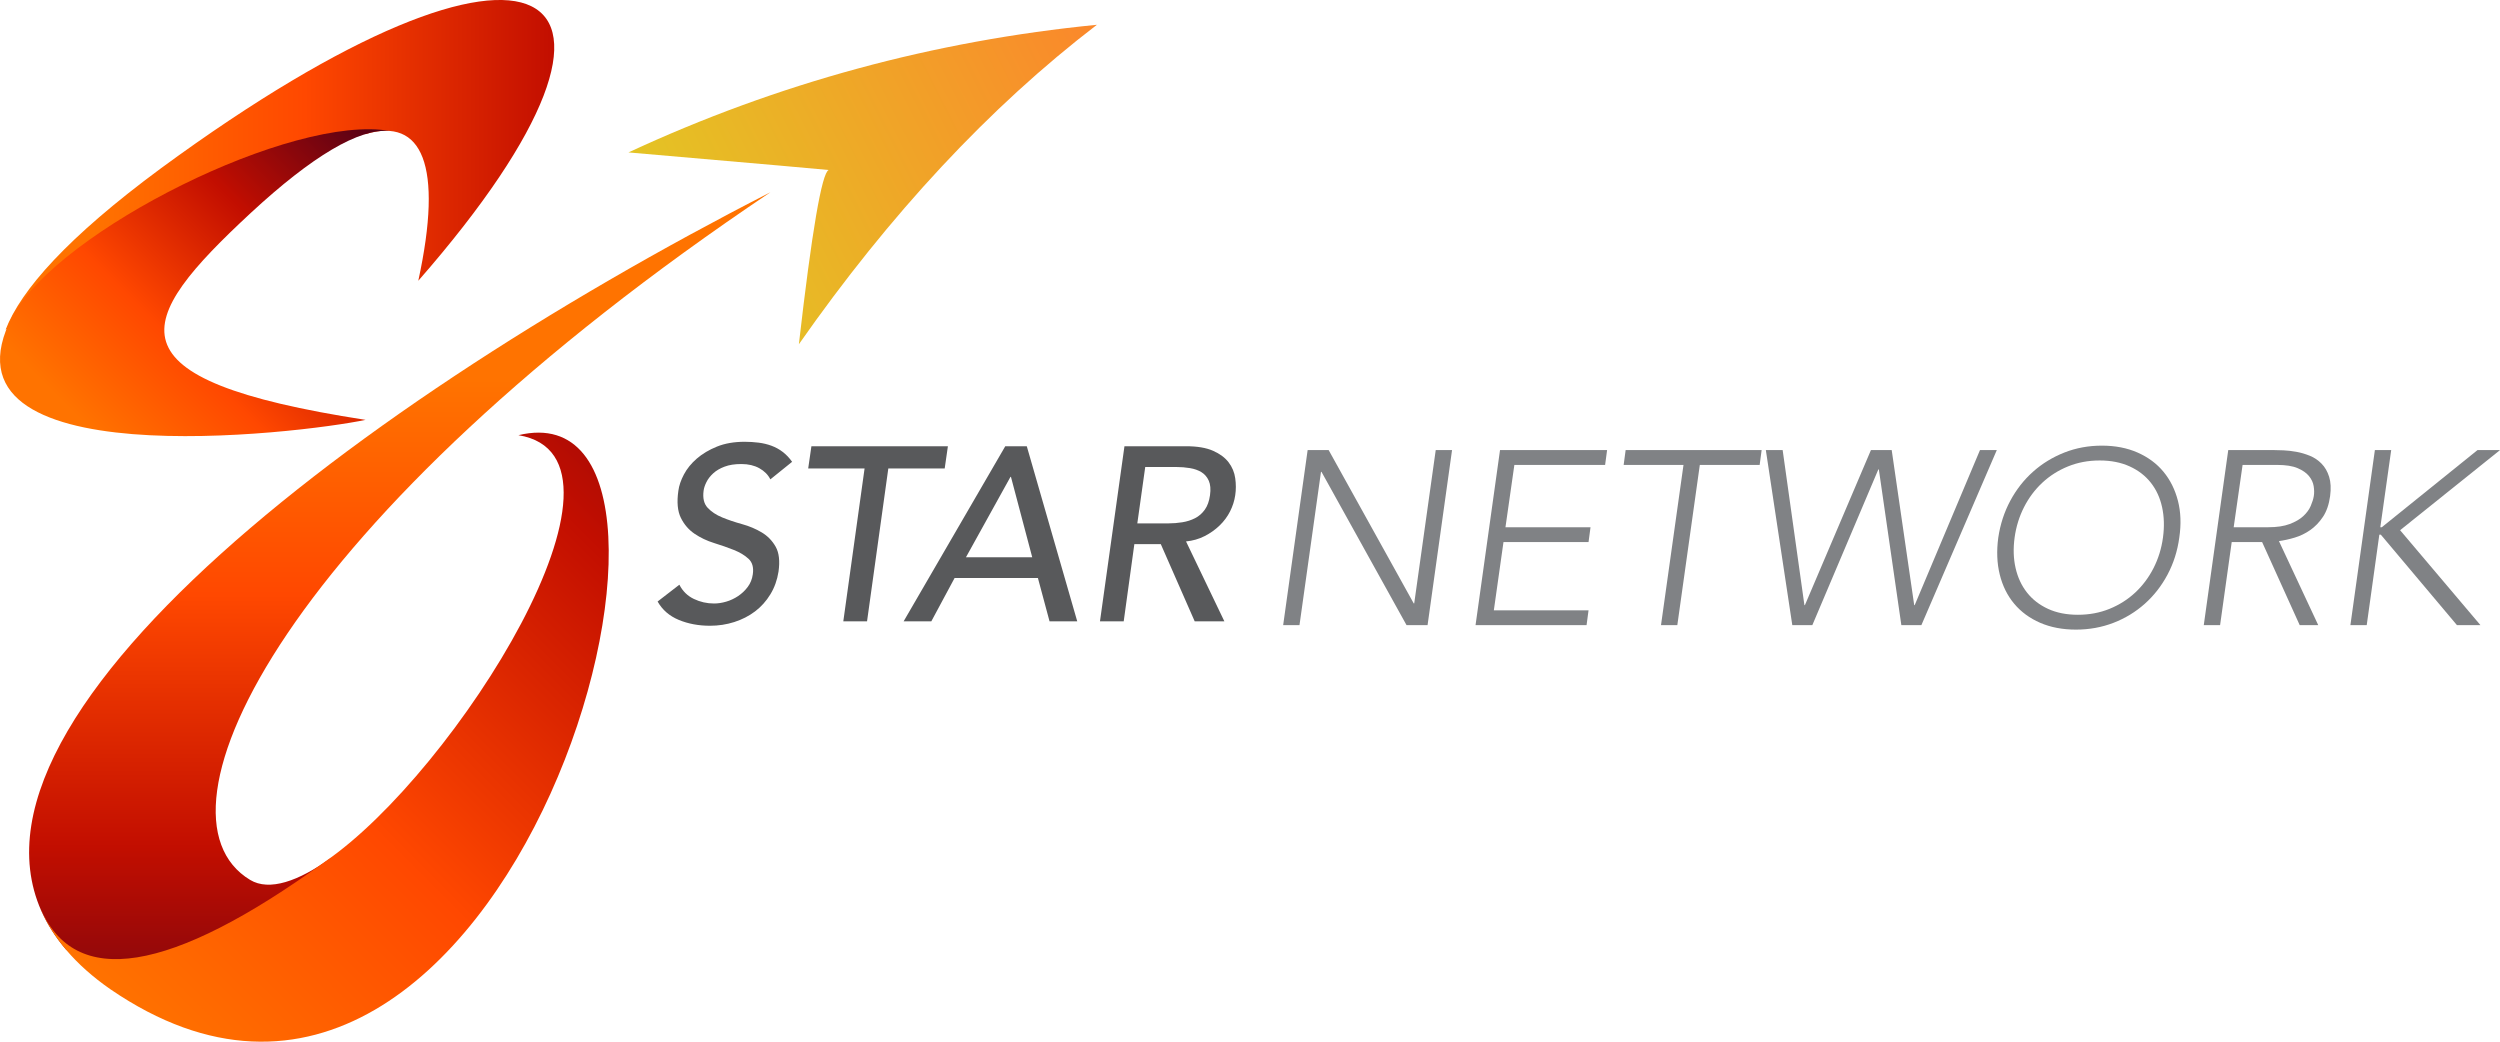
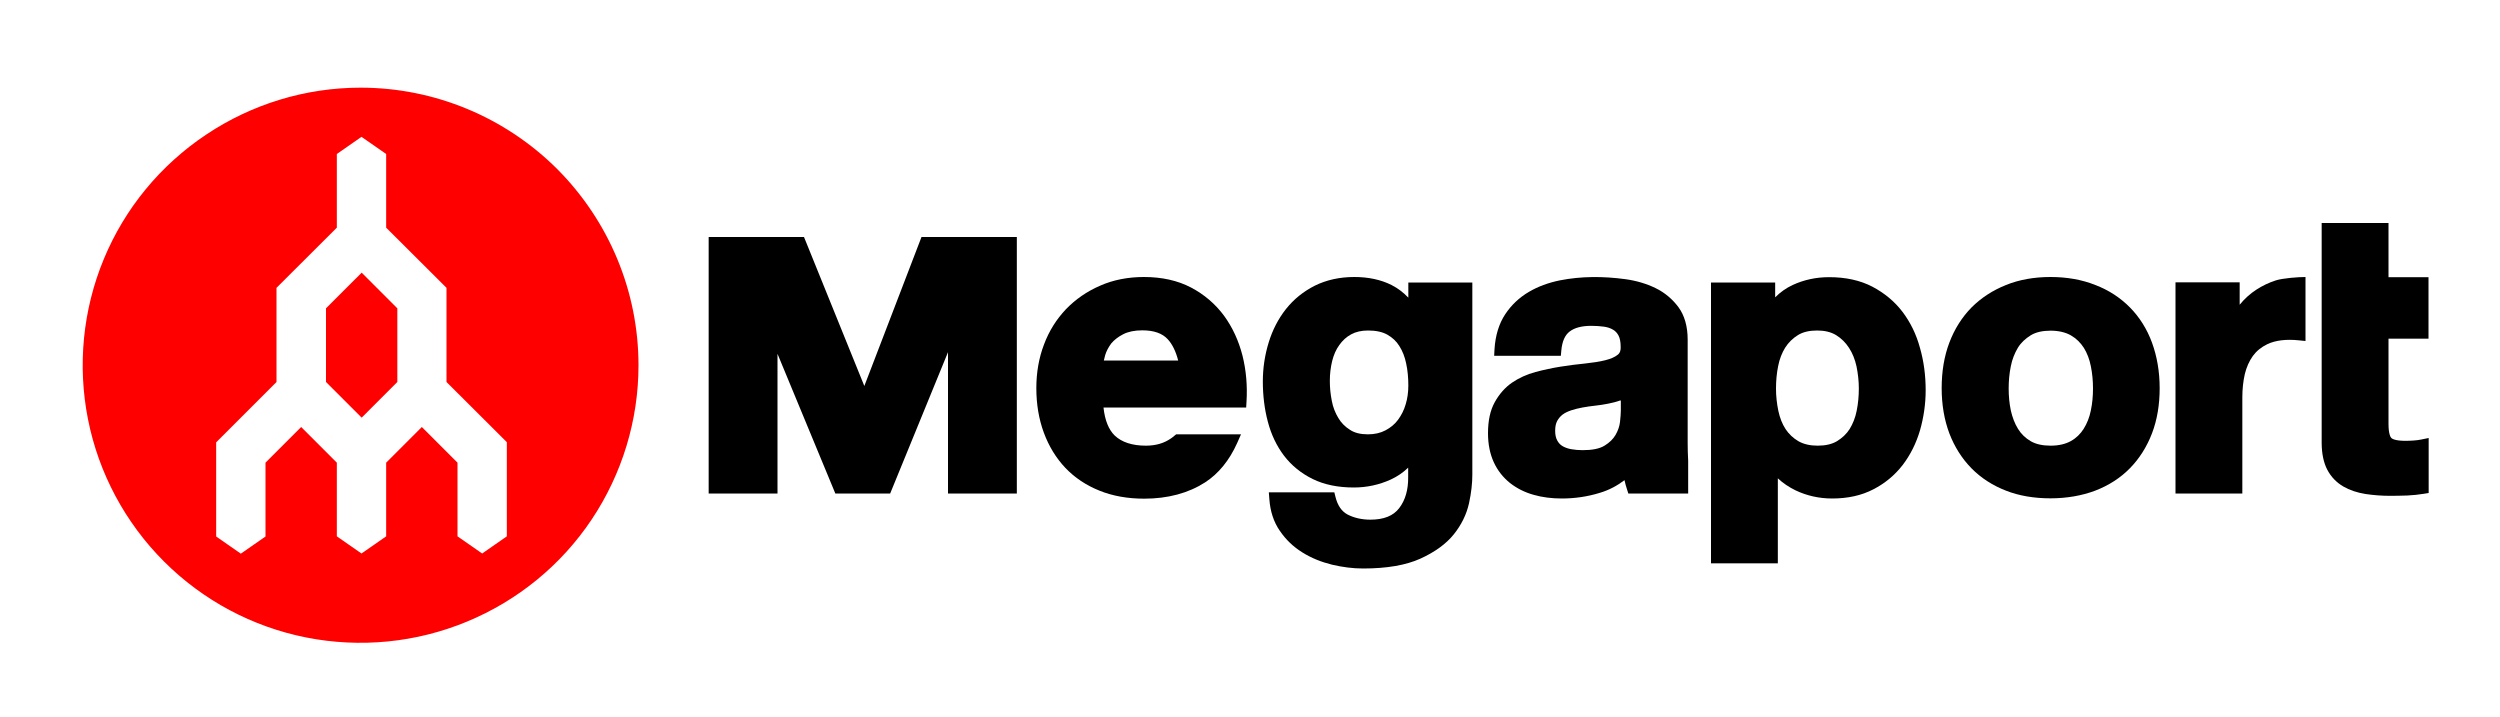
- <svg xmlns="http://www.w3.org/2000/svg" xmlns:xlink="http://www.w3.org/1999/xlink" id="Layer_1" viewBox="0 0 1011.02 421.27">
-   <defs>
-     <style>.cls-1{fill:url(#linear-gradient);}.cls-1,.cls-2,.cls-3,.cls-4,.cls-5{fill-rule:evenodd;}.cls-1,.cls-2,.cls-3,.cls-4,.cls-5,.cls-6,.cls-7{stroke-width:0px;}.cls-2{fill:url(#linear-gradient-3);}.cls-3{fill:url(#linear-gradient-2);}.cls-4{fill:url(#linear-gradient-4);}.cls-5{fill:url(#linear-gradient-5);}.cls-6{fill:#808285;}.cls-7{fill:#58595b;}</style>
-     <linearGradient id="linear-gradient" x1="37.22" y1="66.67" x2="334.12" y2="66.67" gradientUnits="userSpaceOnUse">
-       <stop offset="0" stop-color="#ff7300" />
-       <stop offset=".29" stop-color="#ff4800" />
-       <stop offset=".63" stop-color="#c20e00" />
-       <stop offset="1" stop-color="#510017" />
-     </linearGradient>
-     <linearGradient id="linear-gradient-2" x1="43.25" y1="180.44" x2="162.84" y2="60.85" xlink:href="#linear-gradient" />
-     <linearGradient id="linear-gradient-3" x1="448.92" y1="18.98" x2="198.43" y2="146.25" gradientUnits="userSpaceOnUse">
-       <stop offset="0" stop-color="#fb872b" />
-       <stop offset="1" stop-color="#d9e021" />
-     </linearGradient>
-     <linearGradient id="linear-gradient-4" x1="161.7" y1="153.62" x2="161.7" y2="453.48" xlink:href="#linear-gradient" />
-     <linearGradient id="linear-gradient-5" x1="56.84" y1="417.63" x2="360.64" y2="113.82" xlink:href="#linear-gradient" />
-   </defs>
-   <path class="cls-1" d="m147.84,54.22c22.87-6.79,31.52,12.36,21.32,59.33,107.55-122.99,49.14-157.92-104.15-45.43C27.31,95.95,8.46,117.27,2.27,133.34c1.24-.62,2.17-1.54,3.4-2.16C22.05,95.95,110.13,54.53,147.84,54.22h0Z" />
-   <path class="cls-3" d="m147.84,169.8c-106.01-16.37-93.65-39.86-46.36-83.75,24.72-22.87,43.88-34.31,56.24-33.07C118.47,45.88,23.91,93.17,5.06,127.78c-34.31,65.82,116.2,47.6,142.78,42.02h0Z" />
-   <path class="cls-2" d="m254.15,61.64c54.08,4.63,80.97,7.11,80.97,7.11-2.78,1.23-6.8,24.72-12.05,70.46,36.77-52.54,76.95-95.81,120.53-129.19-65.83,6.5-128.88,23.49-189.45,51.62h0Z" />
-   <path class="cls-4" d="m311.63,77.7C115.39,209.37,56.98,329.27,101.17,355.85c7.72,4.64,19.47.62,32.76-8.95l-.62,2.78c-23.49,16.99-77.88,54.71-106.62,34.3-68.3-79.73,110.33-216.95,284.94-306.27h0Z" />
-   <path class="cls-5" d="m131.46,348.44c52.54-35.85,132.89-163.49,78.19-172.45,93.64-22.56-4.01,334.39-165.03,224.06-14.22-9.89-23.49-21.02-28.43-33.07,13.91,33.07,52.54,26.9,115.28-18.54h0Z" />
-   <path class="cls-7" d="m274.74,236.46c1.33,2.6,3.28,4.52,5.85,5.75,2.57,1.23,5.28,1.85,8.15,1.85,1.6,0,3.25-.25,4.95-.75,1.7-.5,3.3-1.25,4.8-2.25s2.8-2.23,3.9-3.7c1.1-1.46,1.78-3.17,2.05-5.1.4-2.73-.17-4.82-1.7-6.25-1.53-1.43-3.52-2.63-5.95-3.6-2.43-.97-5.1-1.9-8-2.8-2.9-.9-5.53-2.15-7.9-3.75-2.37-1.6-4.22-3.75-5.55-6.45-1.33-2.7-1.67-6.35-1-10.95.27-2.07,1.02-4.27,2.25-6.6,1.23-2.33,2.97-4.46,5.2-6.4,2.23-1.93,4.95-3.55,8.15-4.85,3.2-1.3,6.93-1.95,11.2-1.95,1.93,0,3.82.12,5.65.35,1.83.23,3.57.65,5.2,1.25,1.63.6,3.15,1.43,4.55,2.5,1.4,1.07,2.67,2.4,3.8,4l-8.8,7.1c-.93-1.87-2.42-3.37-4.45-4.5-2.03-1.13-4.45-1.7-7.25-1.7s-4.93.35-6.8,1.05c-1.87.7-3.4,1.6-4.6,2.7-1.2,1.1-2.12,2.28-2.75,3.55-.63,1.27-1.02,2.43-1.15,3.5-.4,3,.15,5.3,1.65,6.9,1.5,1.6,3.46,2.9,5.9,3.9,2.43,1,5.1,1.9,8,2.7,2.9.8,5.55,1.92,7.95,3.35,2.4,1.43,4.28,3.37,5.65,5.8,1.37,2.43,1.75,5.79,1.15,10.05-.53,3.4-1.63,6.47-3.3,9.2-1.67,2.73-3.73,5.04-6.2,6.9-2.47,1.87-5.27,3.3-8.4,4.3-3.13,1-6.4,1.5-9.8,1.5-4.6,0-8.8-.78-12.6-2.35s-6.67-4.05-8.6-7.45l8.8-6.8Z" />
-   <path class="cls-7" d="m349.64,189.46h-22.8l1.3-9h55.2l-1.3,9h-22.8l-8.6,61.8h-9.6l8.6-61.8Z" />
-   <path class="cls-7" d="m406.54,180.46h8.7l20.4,70.8h-11.2l-4.7-17.5h-33.7l-9.4,17.5h-11.2l41.1-70.8Zm10.9,44.9l-8.6-32.5h-.2l-18,32.5h26.8Z" />
-   <path class="cls-7" d="m454.74,180.46h24.9c4.53,0,8.18.62,10.95,1.85,2.77,1.23,4.87,2.8,6.3,4.7,1.43,1.9,2.32,4.03,2.65,6.4.33,2.37.33,4.65,0,6.85-.33,2.27-1.03,4.45-2.09,6.55-1.06,2.1-2.47,4-4.23,5.7s-3.78,3.14-6.07,4.3c-2.29,1.17-4.79,1.88-7.51,2.15l15.5,32.3h-12l-13.7-31.2h-10.7l-4.3,31.2h-9.6l9.9-70.8Zm5.2,31.2h12.6c1.87,0,3.73-.15,5.6-.45,1.87-.3,3.58-.85,5.15-1.65,1.57-.8,2.88-1.95,3.95-3.45,1.07-1.5,1.77-3.45,2.1-5.85.33-2.4.17-4.35-.5-5.85-.67-1.5-1.65-2.65-2.95-3.45-1.3-.8-2.85-1.35-4.65-1.65s-3.63-.45-5.5-.45h-12.6l-3.2,22.8Z" />
-   <path class="cls-6" d="m528.82,182.02h8.5l34.4,62h.2l8.7-62h6.6l-9.9,70.8h-8.5l-34.4-62h-.2l-8.7,62h-6.6l9.9-70.8Z" />
-   <path class="cls-6" d="m606.62,182.02h43.3l-.8,6h-36.7l-3.6,25.2h34.4l-.8,6h-34.4l-3.9,27.6h38.3l-.8,6h-44.9l9.9-70.8Z" />
-   <path class="cls-6" d="m680.82,188.02h-24.2l.8-6h55l-.8,6h-24.2l-9.1,64.8h-6.6l9.1-64.8Z" />
-   <path class="cls-6" d="m714.12,182.02h6.8l8.8,62.7h.2l26.7-62.7h8.4l9.1,62.7h.2l26.4-62.7h6.8l-30.5,70.8h-8.1l-9.1-63h-.2l-26.7,63h-8.1l-10.7-70.8Z" />
-   <path class="cls-6" d="m808.12,217.42c.8-5.4,2.42-10.37,4.85-14.9,2.43-4.53,5.5-8.45,9.2-11.75s7.92-5.88,12.65-7.75c4.73-1.87,9.8-2.8,15.2-2.8s10.21.93,14.45,2.8c4.23,1.87,7.72,4.45,10.45,7.75,2.73,3.3,4.68,7.22,5.85,11.75,1.17,4.53,1.35,9.5.55,14.9-.73,5.4-2.32,10.38-4.75,14.95-2.43,4.57-5.5,8.5-9.2,11.8-3.7,3.3-7.92,5.87-12.65,7.7-4.73,1.83-9.8,2.75-15.2,2.75s-10.22-.92-14.45-2.75c-4.23-1.83-7.73-4.4-10.5-7.7-2.77-3.3-4.72-7.23-5.85-11.8-1.13-4.57-1.33-9.55-.6-14.95Zm6.6,0c-.6,4.4-.47,8.5.4,12.3.87,3.8,2.4,7.1,4.6,9.9,2.2,2.8,5.03,5,8.5,6.6,3.47,1.6,7.5,2.4,12.1,2.4s8.87-.8,12.8-2.4c3.93-1.6,7.4-3.8,10.4-6.6s5.46-6.1,7.4-9.9c1.93-3.8,3.2-7.9,3.8-12.3.6-4.4.48-8.5-.35-12.3-.83-3.8-2.35-7.1-4.55-9.9-2.2-2.8-5.05-5-8.55-6.6-3.5-1.6-7.55-2.4-12.15-2.4s-8.87.8-12.8,2.4c-3.93,1.6-7.4,3.8-10.4,6.6-3,2.8-5.47,6.1-7.4,9.9-1.93,3.8-3.2,7.9-3.8,12.3Z" />
-   <path class="cls-6" d="m901.12,182.02h18.6c.93,0,2.2.03,3.8.1,1.6.07,3.32.27,5.15.6,1.83.33,3.65.87,5.45,1.6,1.8.73,3.38,1.8,4.75,3.2,1.37,1.4,2.38,3.17,3.05,5.3.67,2.13.8,4.73.4,7.8-.47,3.4-1.43,6.2-2.9,8.4-1.47,2.2-3.18,3.98-5.15,5.35-1.97,1.37-4.07,2.39-6.3,3.05-2.23.67-4.35,1.13-6.35,1.4l15.9,34h-7.5l-15.2-33.6h-12.3l-4.7,33.6h-6.6l9.9-70.8Zm2.2,31.2h14c3.47,0,6.35-.43,8.65-1.3,2.3-.87,4.13-1.93,5.5-3.2,1.37-1.27,2.37-2.63,3-4.1.63-1.47,1.05-2.8,1.25-4s.18-2.53-.05-4c-.23-1.47-.87-2.83-1.9-4.1-1.03-1.27-2.57-2.33-4.6-3.2-2.04-.87-4.79-1.3-8.25-1.3h-14l-3.6,25.2Z" />
-   <path class="cls-6" d="m960.42,182.02h6.6l-4.4,31.2h.6l38.7-31.2h9.1l-40.4,32.4,32.5,38.4h-9.5l-30.8-36.6h-.6l-5.1,36.6h-6.6l9.9-70.8Z" />
+ <svg xmlns="http://www.w3.org/2000/svg" version="1.1" id="Layer_1" x="0px" y="0px" viewBox="0 0 150 43" style="enable-background:new 0 0 150 43;" xml:space="preserve">
+   <style type="text/css">
+ 	.st0{fill-rule:evenodd;clip-rule:evenodd;fill:#FF0000;}
+ </style>
+   <polygon points="51.86,23.16 48.24,14.22 42.52,14.22 42.52,29.61 46.65,29.61 46.65,21.23 50.12,29.61 53.41,29.61 56.88,21.13   56.88,29.61 61.01,29.61 61.01,14.22 55.29,14.22 " />
+   <path d="M83.96,20.76c0.19,0.3,0.33,0.65,0.41,1.05c0.09,0.41,0.13,0.86,0.13,1.32c0,0.39-0.05,0.78-0.16,1.13  c-0.1,0.35-0.26,0.66-0.46,0.93c-0.2,0.27-0.45,0.47-0.75,0.63c-0.3,0.16-0.65,0.24-1.06,0.24c-0.44,0-0.8-0.09-1.07-0.27  c-0.29-0.18-0.53-0.42-0.7-0.71c-0.18-0.3-0.32-0.64-0.39-1.02c-0.08-0.4-0.12-0.8-0.12-1.21c0-0.42,0.05-0.82,0.14-1.19  c0.09-0.36,0.23-0.69,0.43-0.96c0.19-0.27,0.43-0.49,0.71-0.64c0.27-0.15,0.62-0.23,1.01-0.23c0.47,0,0.86,0.08,1.16,0.25  C83.54,20.25,83.78,20.47,83.96,20.76 M84.5,17.86c-0.3-0.32-0.64-0.57-1.01-0.76c-0.64-0.32-1.39-0.48-2.23-0.48  c-0.89,0-1.68,0.18-2.37,0.52c-0.69,0.35-1.27,0.82-1.73,1.4c-0.46,0.58-0.81,1.26-1.04,2.01c-0.23,0.75-0.35,1.53-0.35,2.34  c0,0.84,0.1,1.66,0.3,2.41c0.2,0.77,0.53,1.46,0.97,2.04c0.45,0.59,1.03,1.06,1.72,1.4c0.69,0.34,1.52,0.51,2.47,0.51  c0.77,0,1.52-0.16,2.22-0.48c0.39-0.18,0.74-0.42,1.04-0.71v0.56c0.01,0.76-0.17,1.39-0.54,1.87c-0.35,0.46-0.92,0.69-1.73,0.69  c-0.52,0-0.98-0.11-1.37-0.31c-0.35-0.19-0.59-0.53-0.72-1.05l-0.07-0.28h-3.93l0.03,0.39c0.05,0.74,0.26,1.39,0.63,1.92  c0.36,0.53,0.81,0.96,1.36,1.3c0.53,0.33,1.12,0.57,1.77,0.73c0.63,0.15,1.26,0.23,1.87,0.23c1.42,0,2.57-0.2,3.43-0.59  c0.86-0.39,1.54-0.88,2-1.45c0.46-0.57,0.77-1.2,0.92-1.87c0.14-0.64,0.2-1.22,0.2-1.72V16.95H84.5V17.86z" />
+   <path d="M111.53,23.31c0,0.45-0.04,0.9-0.13,1.34c-0.08,0.41-0.23,0.78-0.42,1.09c-0.19,0.3-0.45,0.54-0.76,0.73  c-0.3,0.18-0.69,0.27-1.16,0.27c-0.46,0-0.84-0.09-1.16-0.27c-0.32-0.19-0.57-0.43-0.77-0.73c-0.2-0.31-0.34-0.67-0.43-1.09  c-0.09-0.44-0.14-0.88-0.14-1.33c0-0.47,0.04-0.92,0.13-1.36c0.08-0.42,0.23-0.79,0.42-1.1c0.19-0.3,0.45-0.56,0.76-0.75  c0.3-0.19,0.69-0.28,1.16-0.28c0.45,0,0.83,0.09,1.14,0.28c0.31,0.19,0.57,0.45,0.77,0.76c0.21,0.32,0.36,0.7,0.45,1.11  C111.48,22.42,111.53,22.87,111.53,23.31 M114.15,18.71c-0.48-0.63-1.09-1.13-1.81-1.51c-0.73-0.38-1.6-0.57-2.59-0.57  c-0.79,0-1.52,0.16-2.19,0.47c-0.39,0.18-0.74,0.43-1.05,0.74v-0.89h-3.85v16.85h4.01V28.7c0.31,0.29,0.67,0.53,1.06,0.72  c0.67,0.32,1.41,0.49,2.2,0.49c0.93,0,1.76-0.18,2.47-0.55c0.7-0.36,1.29-0.85,1.76-1.46c0.46-0.6,0.81-1.3,1.04-2.08  c0.22-0.77,0.34-1.58,0.34-2.41c0-0.87-0.11-1.73-0.34-2.53C114.98,20.06,114.62,19.33,114.15,18.71" />
+   <path d="M124.26,26.46c-0.32,0.18-0.73,0.28-1.22,0.28c-0.49,0-0.89-0.09-1.2-0.27c-0.32-0.19-0.57-0.43-0.76-0.74  c-0.2-0.32-0.34-0.7-0.43-1.1c-0.09-0.43-0.13-0.87-0.13-1.32s0.04-0.9,0.13-1.34c0.08-0.41,0.23-0.78,0.42-1.1  c0.19-0.31,0.45-0.55,0.77-0.75c0.31-0.19,0.71-0.28,1.2-0.28c0.48,0,0.89,0.1,1.21,0.28c0.33,0.19,0.58,0.44,0.78,0.75  c0.2,0.32,0.34,0.69,0.42,1.1c0.09,0.44,0.13,0.89,0.13,1.34s-0.04,0.9-0.13,1.32c-0.08,0.41-0.23,0.78-0.43,1.1  C124.83,26.03,124.58,26.28,124.26,26.46 M127.8,18.45c-0.57-0.58-1.27-1.04-2.08-1.35c-0.8-0.32-1.71-0.48-2.69-0.48  c-0.98,0-1.88,0.16-2.67,0.48c-0.8,0.32-1.49,0.77-2.07,1.35c-0.57,0.58-1.02,1.29-1.33,2.11c-0.31,0.82-0.46,1.73-0.46,2.73  c0,1,0.16,1.91,0.46,2.71c0.31,0.81,0.76,1.52,1.33,2.1c0.57,0.58,1.27,1.03,2.07,1.34c0.79,0.31,1.69,0.46,2.67,0.46  c0.98,0,1.88-0.16,2.68-0.46c0.81-0.31,1.51-0.76,2.08-1.34c0.57-0.58,1.02-1.29,1.33-2.1c0.31-0.81,0.46-1.72,0.46-2.71  c0-0.99-0.16-1.91-0.46-2.73C128.82,19.74,128.37,19.03,127.8,18.45" />
+   <path d="M145.71,20.31v-3.68h-2.4v-3.25h-4.01v13.18c0,0.66,0.12,1.21,0.34,1.63c0.23,0.43,0.55,0.76,0.96,1  c0.38,0.22,0.83,0.37,1.33,0.45c0.47,0.07,0.97,0.11,1.5,0.11c0.33,0,0.66-0.01,1.01-0.02c0.36-0.02,0.68-0.05,0.97-0.1l0.31-0.05  v-3.3l-0.44,0.09c-0.14,0.03-0.29,0.05-0.45,0.06c-0.16,0.01-0.33,0.02-0.5,0.02c-0.63,0-0.81-0.13-0.85-0.17  c-0.04-0.04-0.17-0.22-0.17-0.85v-5.11H145.71z" />
+   <path d="M138.34,16.62c-0.45,0-1.36,0.07-1.78,0.2c-0.41,0.13-0.81,0.32-1.18,0.56c-0.37,0.24-0.7,0.54-0.98,0.88  c-0.01,0.01-0.02,0.02-0.02,0.03v-1.35h-3.85v12.67h4.01v-5.75c0-0.51,0.05-0.99,0.15-1.42c0.1-0.41,0.26-0.77,0.48-1.08  c0.22-0.3,0.5-0.53,0.87-0.71c0.48-0.23,1.13-0.31,1.89-0.23l0.4,0.04V17V16.62" />
+   <path d="M67.4,20.05c0.29-0.15,0.68-0.23,1.14-0.23c0.69,0,1.2,0.18,1.52,0.53c0.28,0.3,0.49,0.73,0.63,1.28h-4.46  c0.02-0.1,0.05-0.21,0.08-0.32c0.07-0.24,0.2-0.48,0.37-0.71C66.86,20.39,67.1,20.2,67.4,20.05 M73.44,18.94  c-0.52-0.7-1.18-1.27-1.98-1.69c-0.8-0.42-1.75-0.63-2.82-0.63c-0.95,0-1.84,0.17-2.63,0.52c-0.79,0.34-1.48,0.82-2.05,1.41  c-0.57,0.6-1.02,1.31-1.32,2.12c-0.31,0.81-0.46,1.69-0.46,2.62c0,0.96,0.15,1.86,0.45,2.67c0.3,0.81,0.73,1.52,1.29,2.11  c0.56,0.59,1.25,1.05,2.05,1.37c0.79,0.32,1.69,0.48,2.68,0.48c1.42,0,2.65-0.33,3.66-0.98c0.8-0.52,1.45-1.31,1.92-2.36l0.23-0.52  h-3.89l-0.1,0.08c-0.07,0.06-0.13,0.11-0.22,0.17c-0.42,0.29-0.91,0.43-1.5,0.43c-0.82,0-1.45-0.21-1.87-0.61  c-0.36-0.35-0.59-0.92-0.67-1.68h8.56l0.02-0.34c0.06-0.96-0.02-1.89-0.24-2.77C74.32,20.44,73.95,19.64,73.44,18.94" />
+   <path d="M97.25,24.03v0.6c0,0.17-0.02,0.4-0.05,0.69c-0.03,0.26-0.12,0.52-0.27,0.78c-0.14,0.24-0.36,0.46-0.66,0.64  c-0.29,0.18-0.73,0.27-1.31,0.27c-0.24,0-0.47-0.02-0.7-0.06c-0.2-0.04-0.37-0.1-0.52-0.19c-0.13-0.08-0.23-0.19-0.31-0.34  c-0.08-0.15-0.12-0.34-0.12-0.57c0-0.25,0.04-0.44,0.12-0.59c0.08-0.15,0.19-0.28,0.32-0.38c0.14-0.11,0.32-0.19,0.52-0.26  c0.22-0.07,0.45-0.13,0.68-0.17c0.25-0.05,0.51-0.08,0.76-0.11c0.27-0.03,0.53-0.07,0.78-0.12c0.25-0.05,0.5-0.11,0.71-0.19  C97.22,24.04,97.24,24.03,97.25,24.03 M101.26,26.59v-6.21c0-0.8-0.19-1.46-0.56-1.96c-0.36-0.48-0.82-0.87-1.38-1.14  c-0.54-0.26-1.14-0.44-1.8-0.53c-1.34-0.18-2.64-0.18-3.92,0.07c-0.69,0.14-1.32,0.37-1.88,0.7c-0.57,0.34-1.04,0.78-1.41,1.34  c-0.37,0.56-0.59,1.27-0.64,2.1l-0.02,0.39h4l0.03-0.33c0.05-0.54,0.22-0.92,0.5-1.13c0.3-0.23,0.74-0.34,1.3-0.34  c0.27,0,0.53,0.02,0.76,0.05c0.21,0.03,0.39,0.09,0.54,0.18c0.14,0.08,0.25,0.2,0.33,0.35c0.08,0.15,0.13,0.38,0.13,0.68  c0.01,0.29-0.09,0.41-0.17,0.47c-0.17,0.14-0.42,0.25-0.74,0.33c-0.35,0.09-0.76,0.15-1.22,0.2c-0.49,0.05-0.99,0.11-1.48,0.19  c-0.5,0.08-1.01,0.19-1.5,0.32c-0.52,0.14-1,0.36-1.41,0.64c-0.42,0.29-0.77,0.69-1.04,1.18c-0.27,0.49-0.4,1.11-0.4,1.85  c0,0.67,0.12,1.25,0.35,1.75c0.23,0.5,0.56,0.91,0.97,1.24c0.41,0.32,0.88,0.56,1.42,0.71c0.52,0.15,1.09,0.22,1.69,0.22  c0.77,0,1.54-0.11,2.28-0.34c0.54-0.16,1.03-0.42,1.48-0.76c0.04,0.19,0.09,0.37,0.15,0.55l0.08,0.25h3.59l0-1.96  C101.27,27.26,101.26,26.92,101.26,26.59" />
+   <path class="st0" d="M35.5,31.17c1.83-2.74,2.81-5.96,2.81-9.25c0-4.42-1.76-8.65-4.88-11.78c-3.13-3.12-7.37-4.88-11.79-4.88  c-3.3,0-6.52,0.98-9.26,2.81C9.63,9.9,7.49,12.5,6.23,15.54c-1.26,3.04-1.59,6.39-0.95,9.62c0.64,3.23,2.23,6.2,4.56,8.53  c2.33,2.33,5.3,3.92,8.54,4.56c3.23,0.64,6.59,0.31,9.63-0.95C31.06,36.04,33.67,33.91,35.5,31.17z M23.84,18.5l-2.14-2.14  l-2.14,2.14v4.42l2.14,2.14l2.14-2.14V18.5z M26.79,22.92l3.62,3.61l0,5.65l-1.48,1.03l-1.48-1.03v-4.42l-2.14-2.14l-2.14,2.14v4.42  l-1.48,1.03l-1.48-1.03v-4.42l-2.14-2.14l-2.14,2.14v4.43l-1.48,1.03l-1.48-1.03v-5.65l3.62-3.62v-5.65l3.62-3.61V9.24l1.48-1.03  l1.48,1.03v4.42l3.62,3.61V22.92z" />
</svg>
